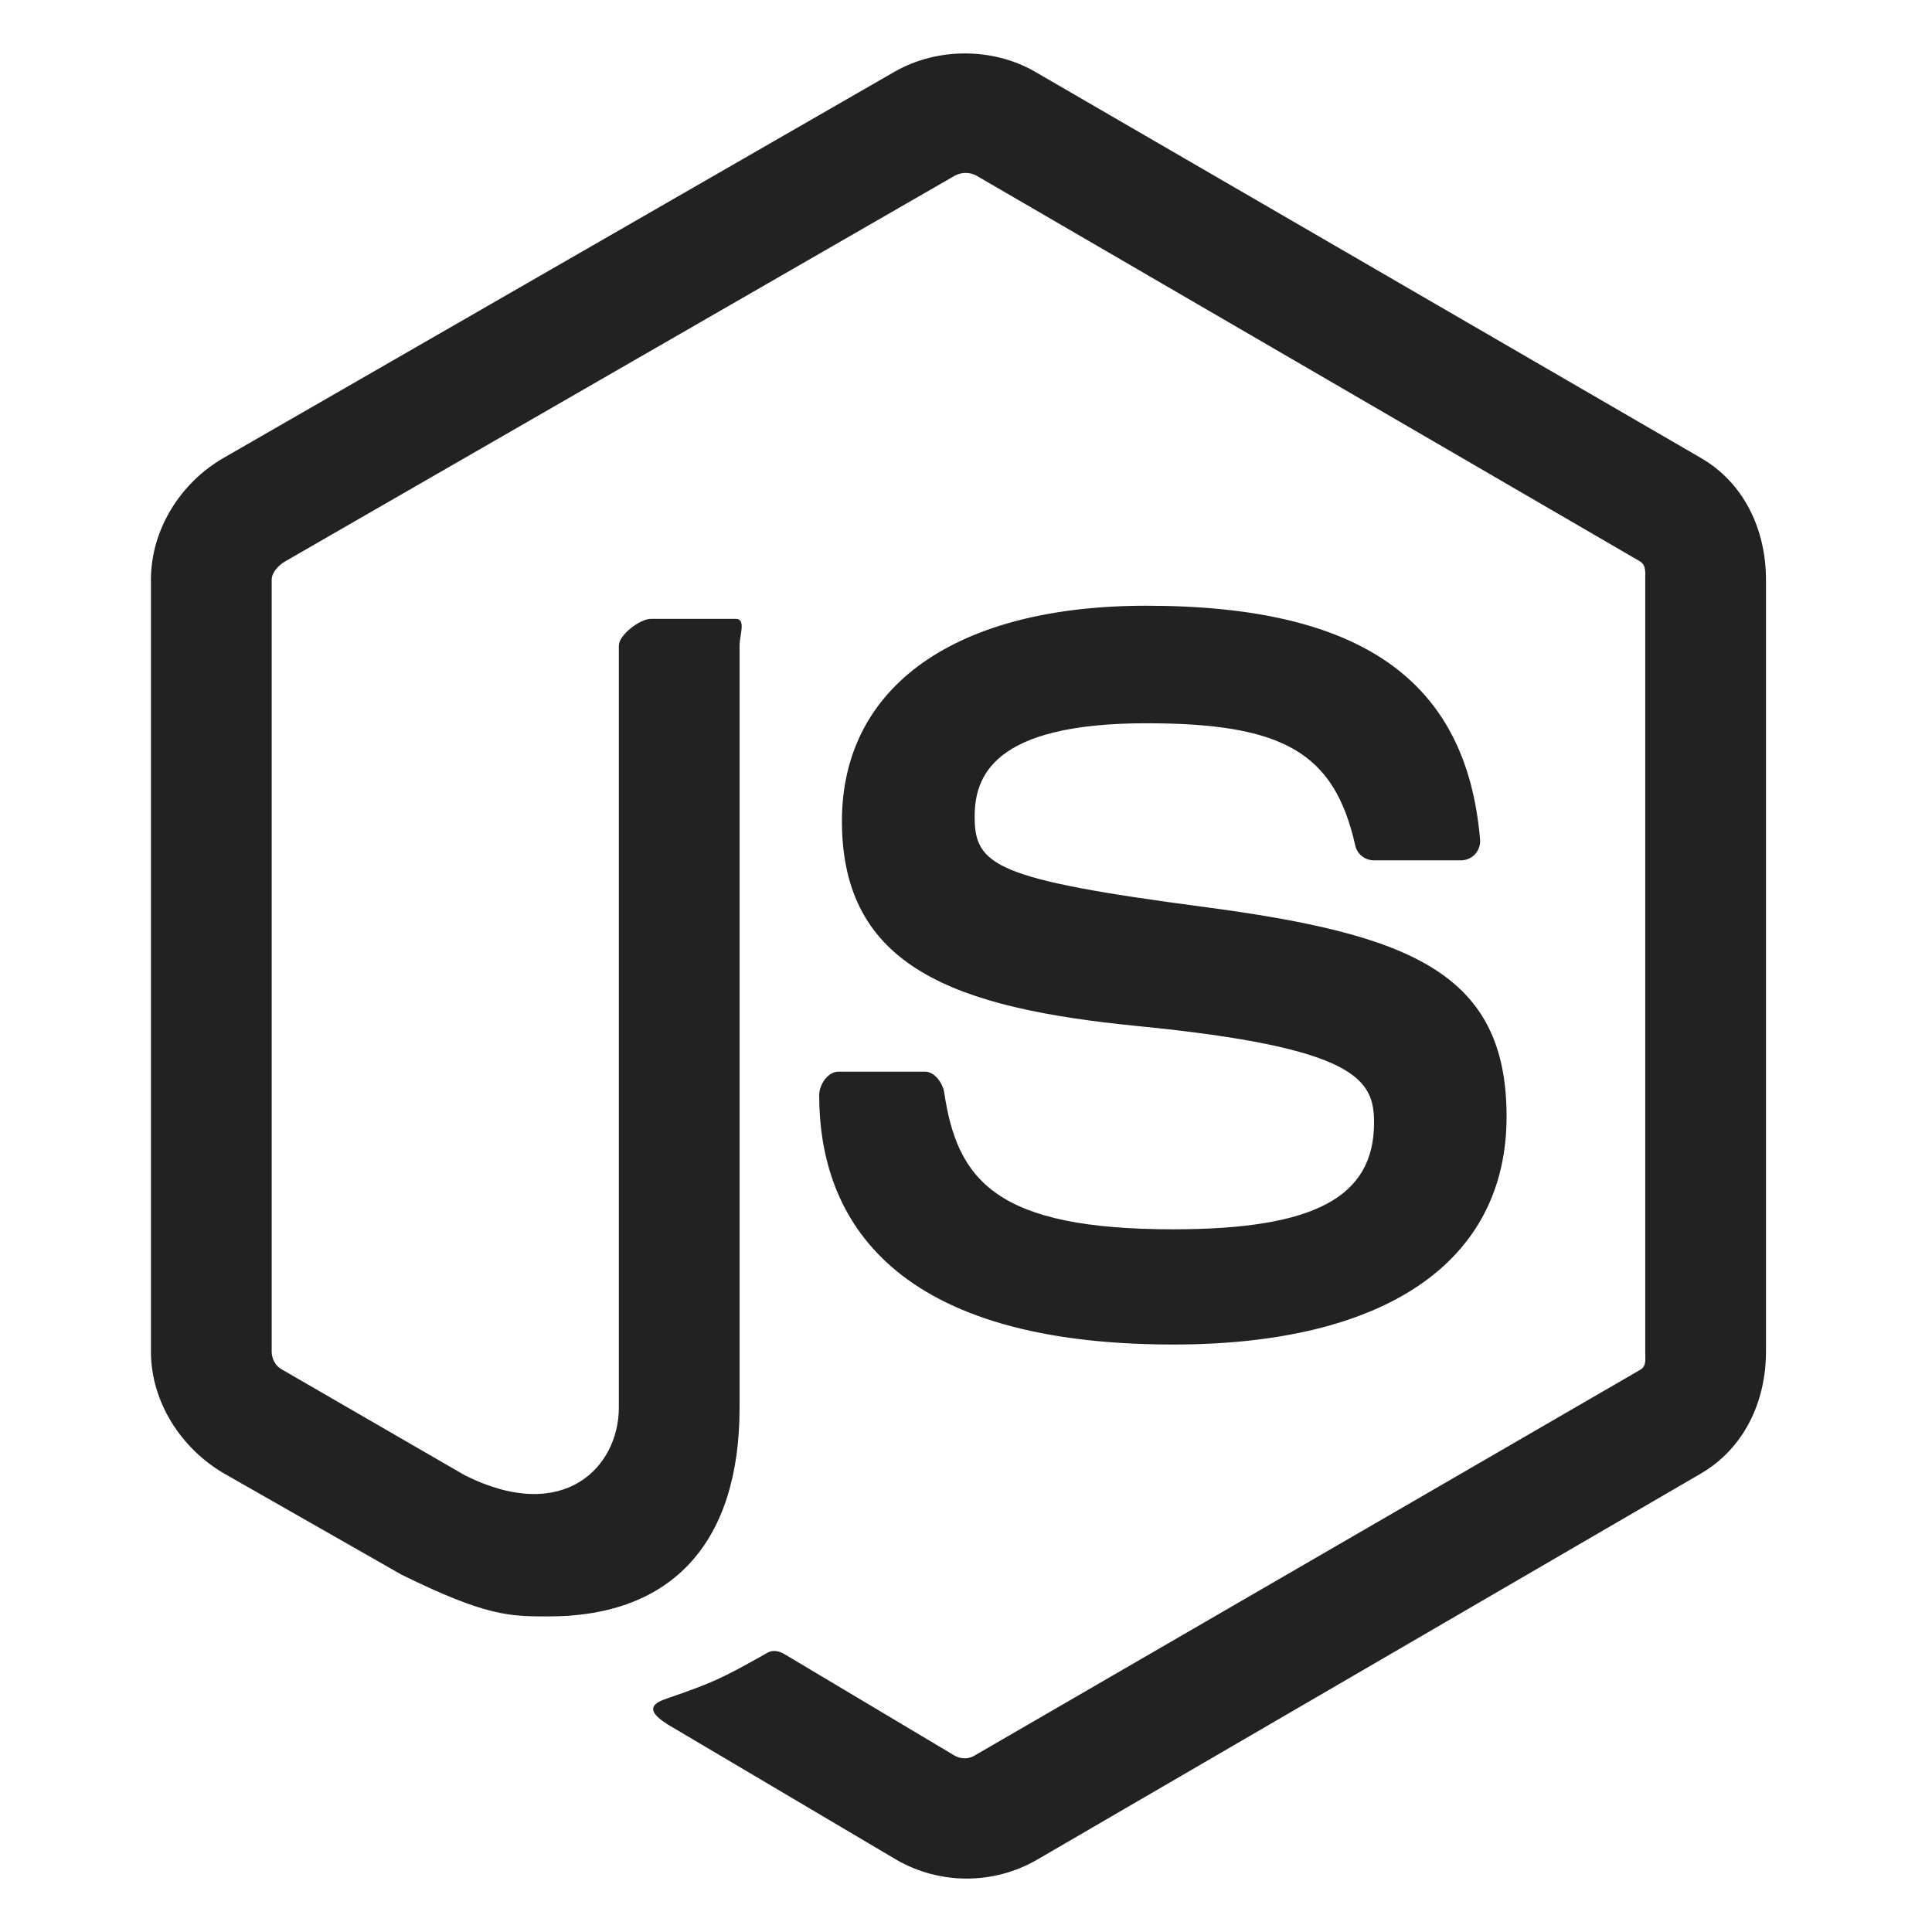
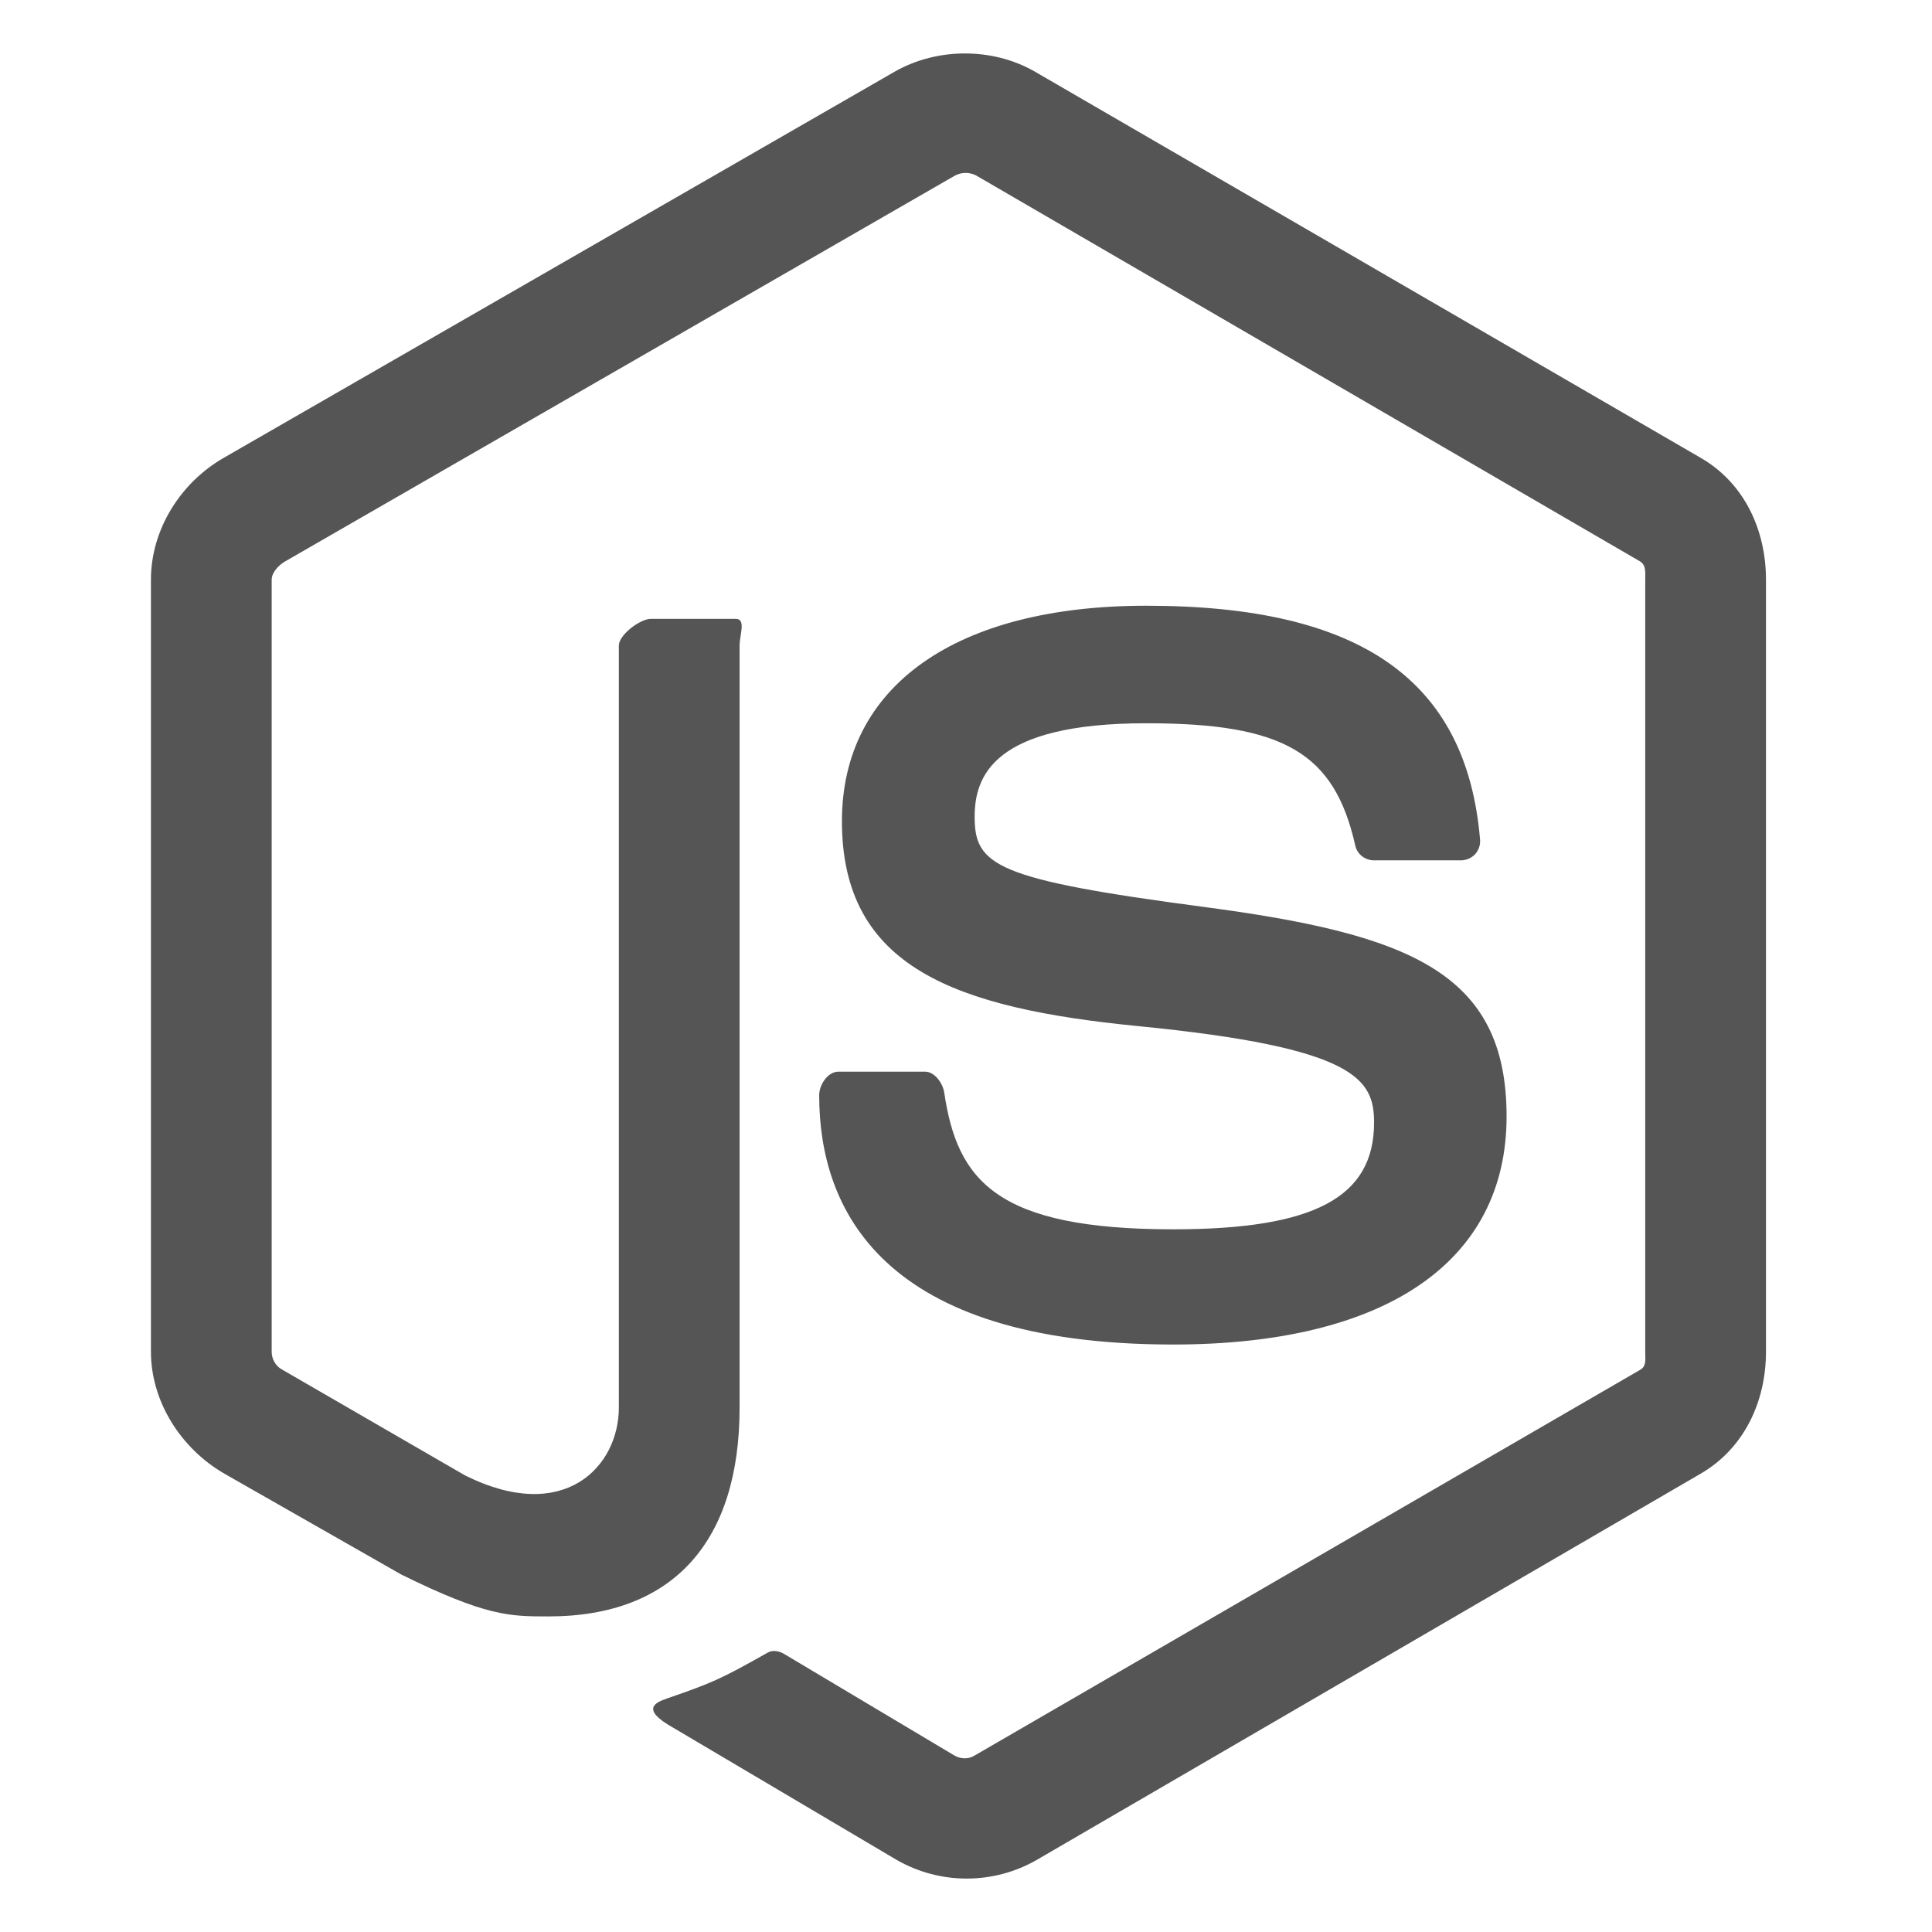
- <svg xmlns="http://www.w3.org/2000/svg" viewBox="0 0 128 128" fill="#222222">
+ <svg xmlns="http://www.w3.org/2000/svg" viewBox="0 0 128 128" fill="#555555">
  <path d="M112.678 30.334L68.535 4.729c-2.781-1.584-6.424-1.584-9.227 0L14.82 30.334C11.951 31.985 10 35.088 10 38.407v51.142c0 3.319 1.992 6.423 4.862 8.083l11.729 6.688c5.627 2.772 7.186 2.772 9.746 2.772 8.334 0 12.662-5.039 12.662-13.828v-50.49C49 42.061 49.445 41 48.744 41h-5.622C42.41 41 41 42.061 41 42.773v50.49c0 3.896-3.616 7.773-10.202 4.48L18.676 90.73c-.422-.23-.676-.693-.676-1.181V38.407c0-.482.463-.966.891-1.213l44.378-25.561a1.508 1.508 0 011.415 0l43.963 25.555c.421.253.354.722.354 1.219v51.142c0 .488.092.963-.323 1.198l-44.133 25.576c-.378.227-.87.227-1.285 0l-11.317-6.749c-.341-.198-.752-.269-1.08-.086-3.145 1.783-3.729 2.02-6.679 3.043-.727.253-1.799.692.408 1.929l14.798 8.754a9.29 9.29 0 004.647 1.246 9.303 9.303 0 004.666-1.246l43.976-25.582c2.871-1.672 4.322-4.764 4.322-8.083V38.407c-.001-3.319-1.452-6.414-4.323-8.073zM77.727 81.445c-11.727 0-14.309-3.235-15.17-9.066-.102-.628-.634-1.379-1.274-1.379h-5.73c-.709 0-1.28.86-1.28 1.566 0 7.466 4.06 16.512 23.454 16.512 14.038 0 22.088-5.455 22.088-15.109 0-9.572-6.467-12.084-20.082-13.886-13.762-1.819-15.16-2.738-15.16-5.962 0-2.658 1.184-6.203 11.374-6.203 9.104 0 12.46 1.954 13.841 8.091.119.577.646.991 1.241.991h5.754c.354 0 .691-.143.939-.396.241-.272.367-.613.336-.979-.893-10.569-7.913-15.494-22.112-15.494-12.632 0-20.166 5.334-20.166 14.275 0 9.698 7.497 12.378 19.622 13.577 14.505 1.422 15.633 3.542 15.633 6.395 0 4.956-3.978 7.067-13.308 7.067z" />
</svg>
